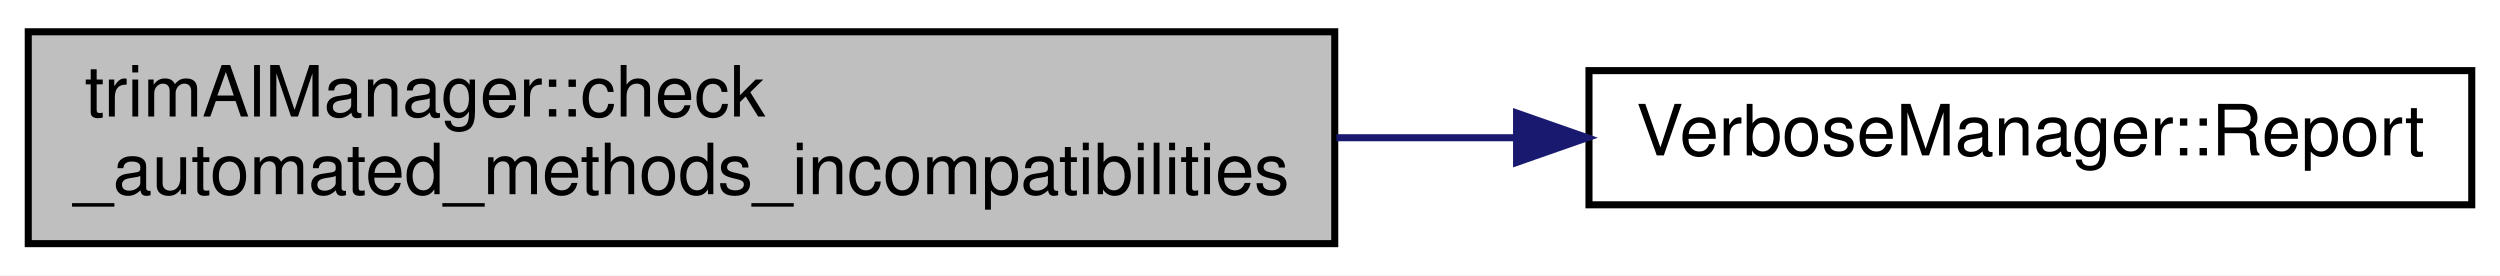
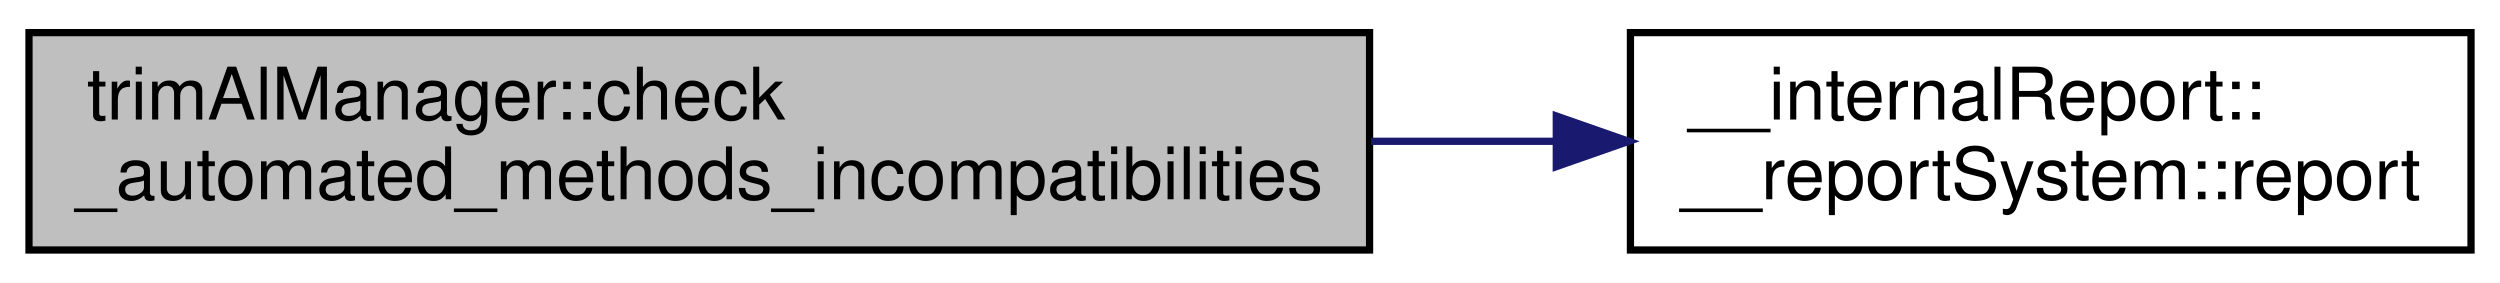
- <svg xmlns="http://www.w3.org/2000/svg" xmlns:xlink="http://www.w3.org/1999/xlink" width="354pt" height="39pt" viewBox="0.00 0.00 354.00 39.00">
+ <svg xmlns="http://www.w3.org/2000/svg" xmlns:xlink="http://www.w3.org/1999/xlink" width="345pt" height="39pt" viewBox="0.00 0.00 345.00 39.00">
  <g id="graph0" class="graph" transform="scale(1 1) rotate(0) translate(4 35)">
-     <polygon fill="white" stroke="none" points="-4,4 -4,-35 350,-35 350,4 -4,4" />
+     <polygon fill="white" stroke="none" points="-4,4 -4,-35 341,-35 341,4 -4,4" />
    <g id="node1" class="node">
      <polygon fill="#bfbfbf" stroke="black" points="-2.84217e-14,-0.5 -2.84217e-14,-30.5 185,-30.5 185,-0.5 -2.84217e-14,-0.5" />
      <text text-anchor="start" x="8" y="-18.5" font-family="Helvetica,sans-Serif" font-size="10.00">trimAlManager::check</text>
      <text text-anchor="middle" x="92.5" y="-7.5" font-family="Helvetica,sans-Serif" font-size="10.00">_automated_methods_incompatibilities</text>
    </g>
    <g id="node2" class="node">
      <g id="a_node2">
-         <a xlink:href="class_verbose_manager.html#a261de87bbf9653cd729dca4e1fbeb2a3" target="_top" xlink:title="Method to report an Error. It will be displayed if VerboseManager::Level is equal or higher to Verbos...">
-           <polygon fill="white" stroke="black" points="221,-6 221,-25 346,-25 346,-6 221,-6" />
-           <text text-anchor="middle" x="283.5" y="-13" font-family="Helvetica,sans-Serif" font-size="10.00">VerboseManager::Report</text>
+         <a xlink:href="class____internal_report_1_1____report_system.html#a94ce85b97d7b6c3e5fbda0d30a35edd0" target="_top" xlink:title="Method to report an Error. It will be displayed if VerboseManager::Level is equal or higher to Verbos...">
+           <polygon fill="white" stroke="black" points="221,-0.5 221,-30.5 337,-30.5 337,-0.5 221,-0.5" />
+           <text text-anchor="start" x="229" y="-18.5" font-family="Helvetica,sans-Serif" font-size="10.00">__internalReport::</text>
+           <text text-anchor="middle" x="279" y="-7.5" font-family="Helvetica,sans-Serif" font-size="10.00">__reportSystem::report</text>
        </a>
      </g>
    </g>
    <g id="edge1" class="edge">
-       <path fill="none" stroke="midnightblue" d="M185.232,-15.5C193.791,-15.5 202.38,-15.5 210.718,-15.5" />
-       <polygon fill="midnightblue" stroke="midnightblue" points="210.745,-19 220.745,-15.5 210.745,-12 210.745,-19" />
+       <path fill="none" stroke="midnightblue" d="M185.209,-15.5C193.73,-15.5 202.258,-15.5 210.5,-15.5" />
+       <polygon fill="midnightblue" stroke="midnightblue" points="210.766,-19 220.766,-15.5 210.766,-12 210.766,-19" />
    </g>
  </g>
</svg>
